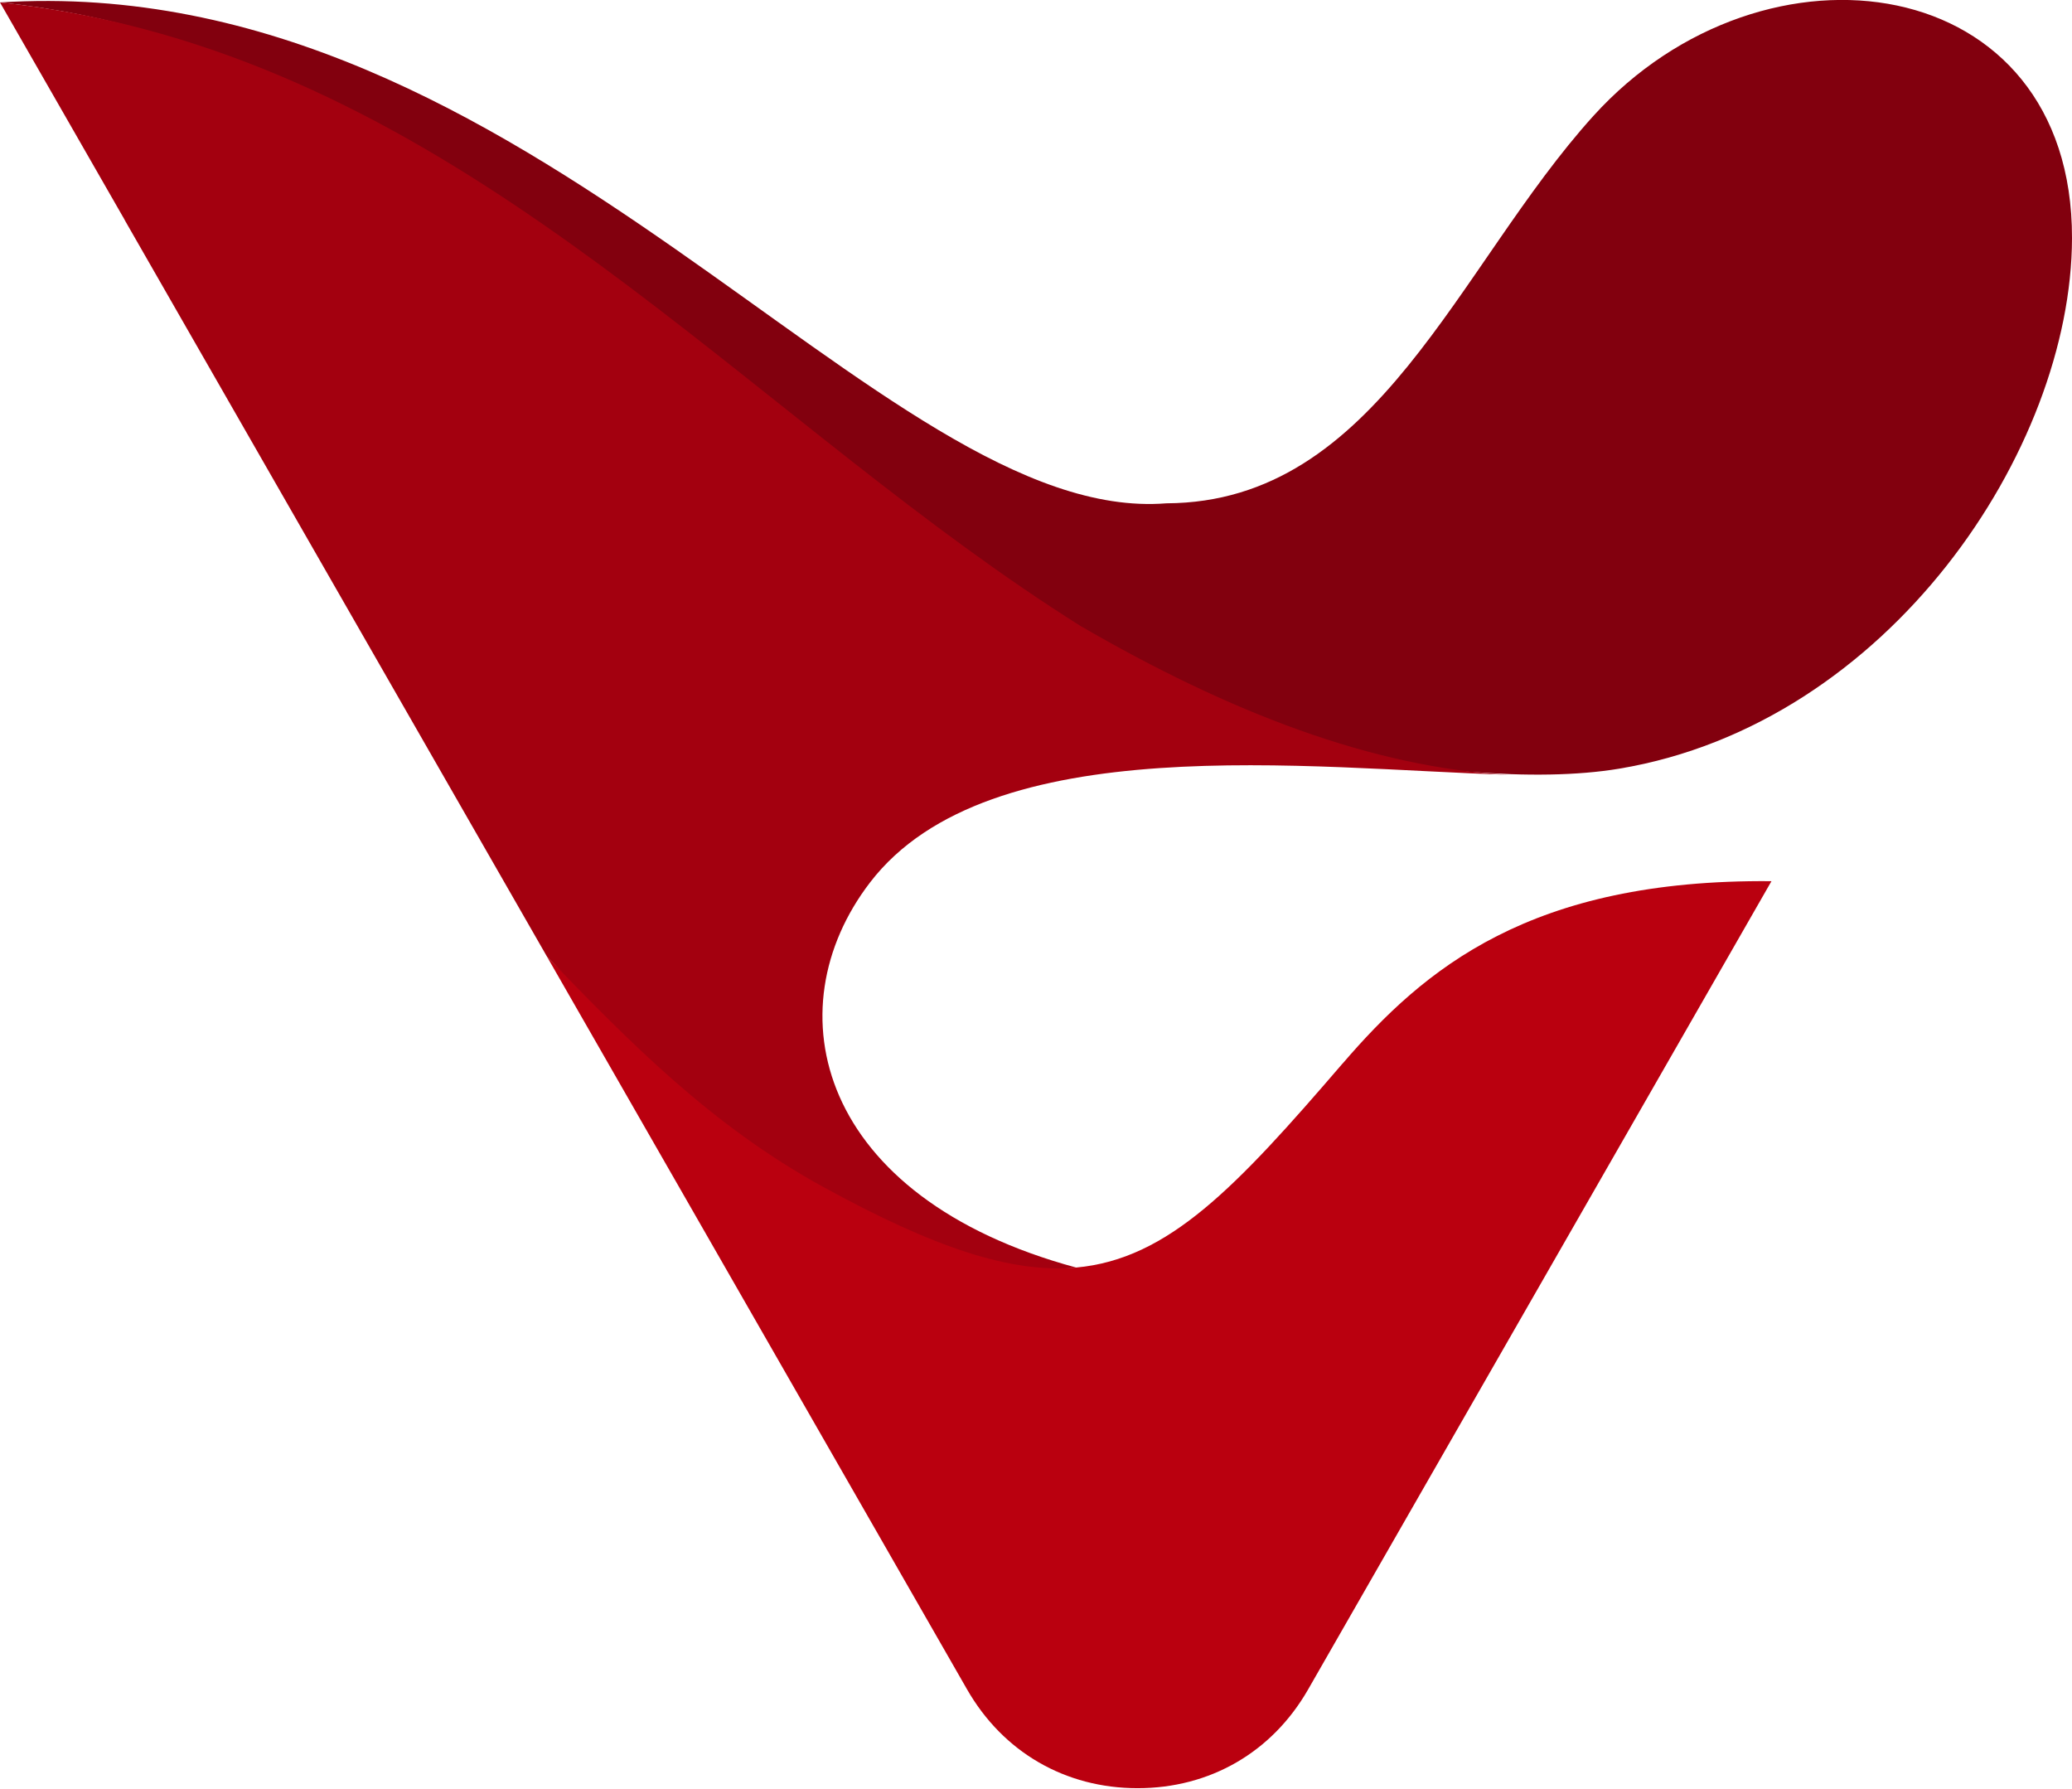
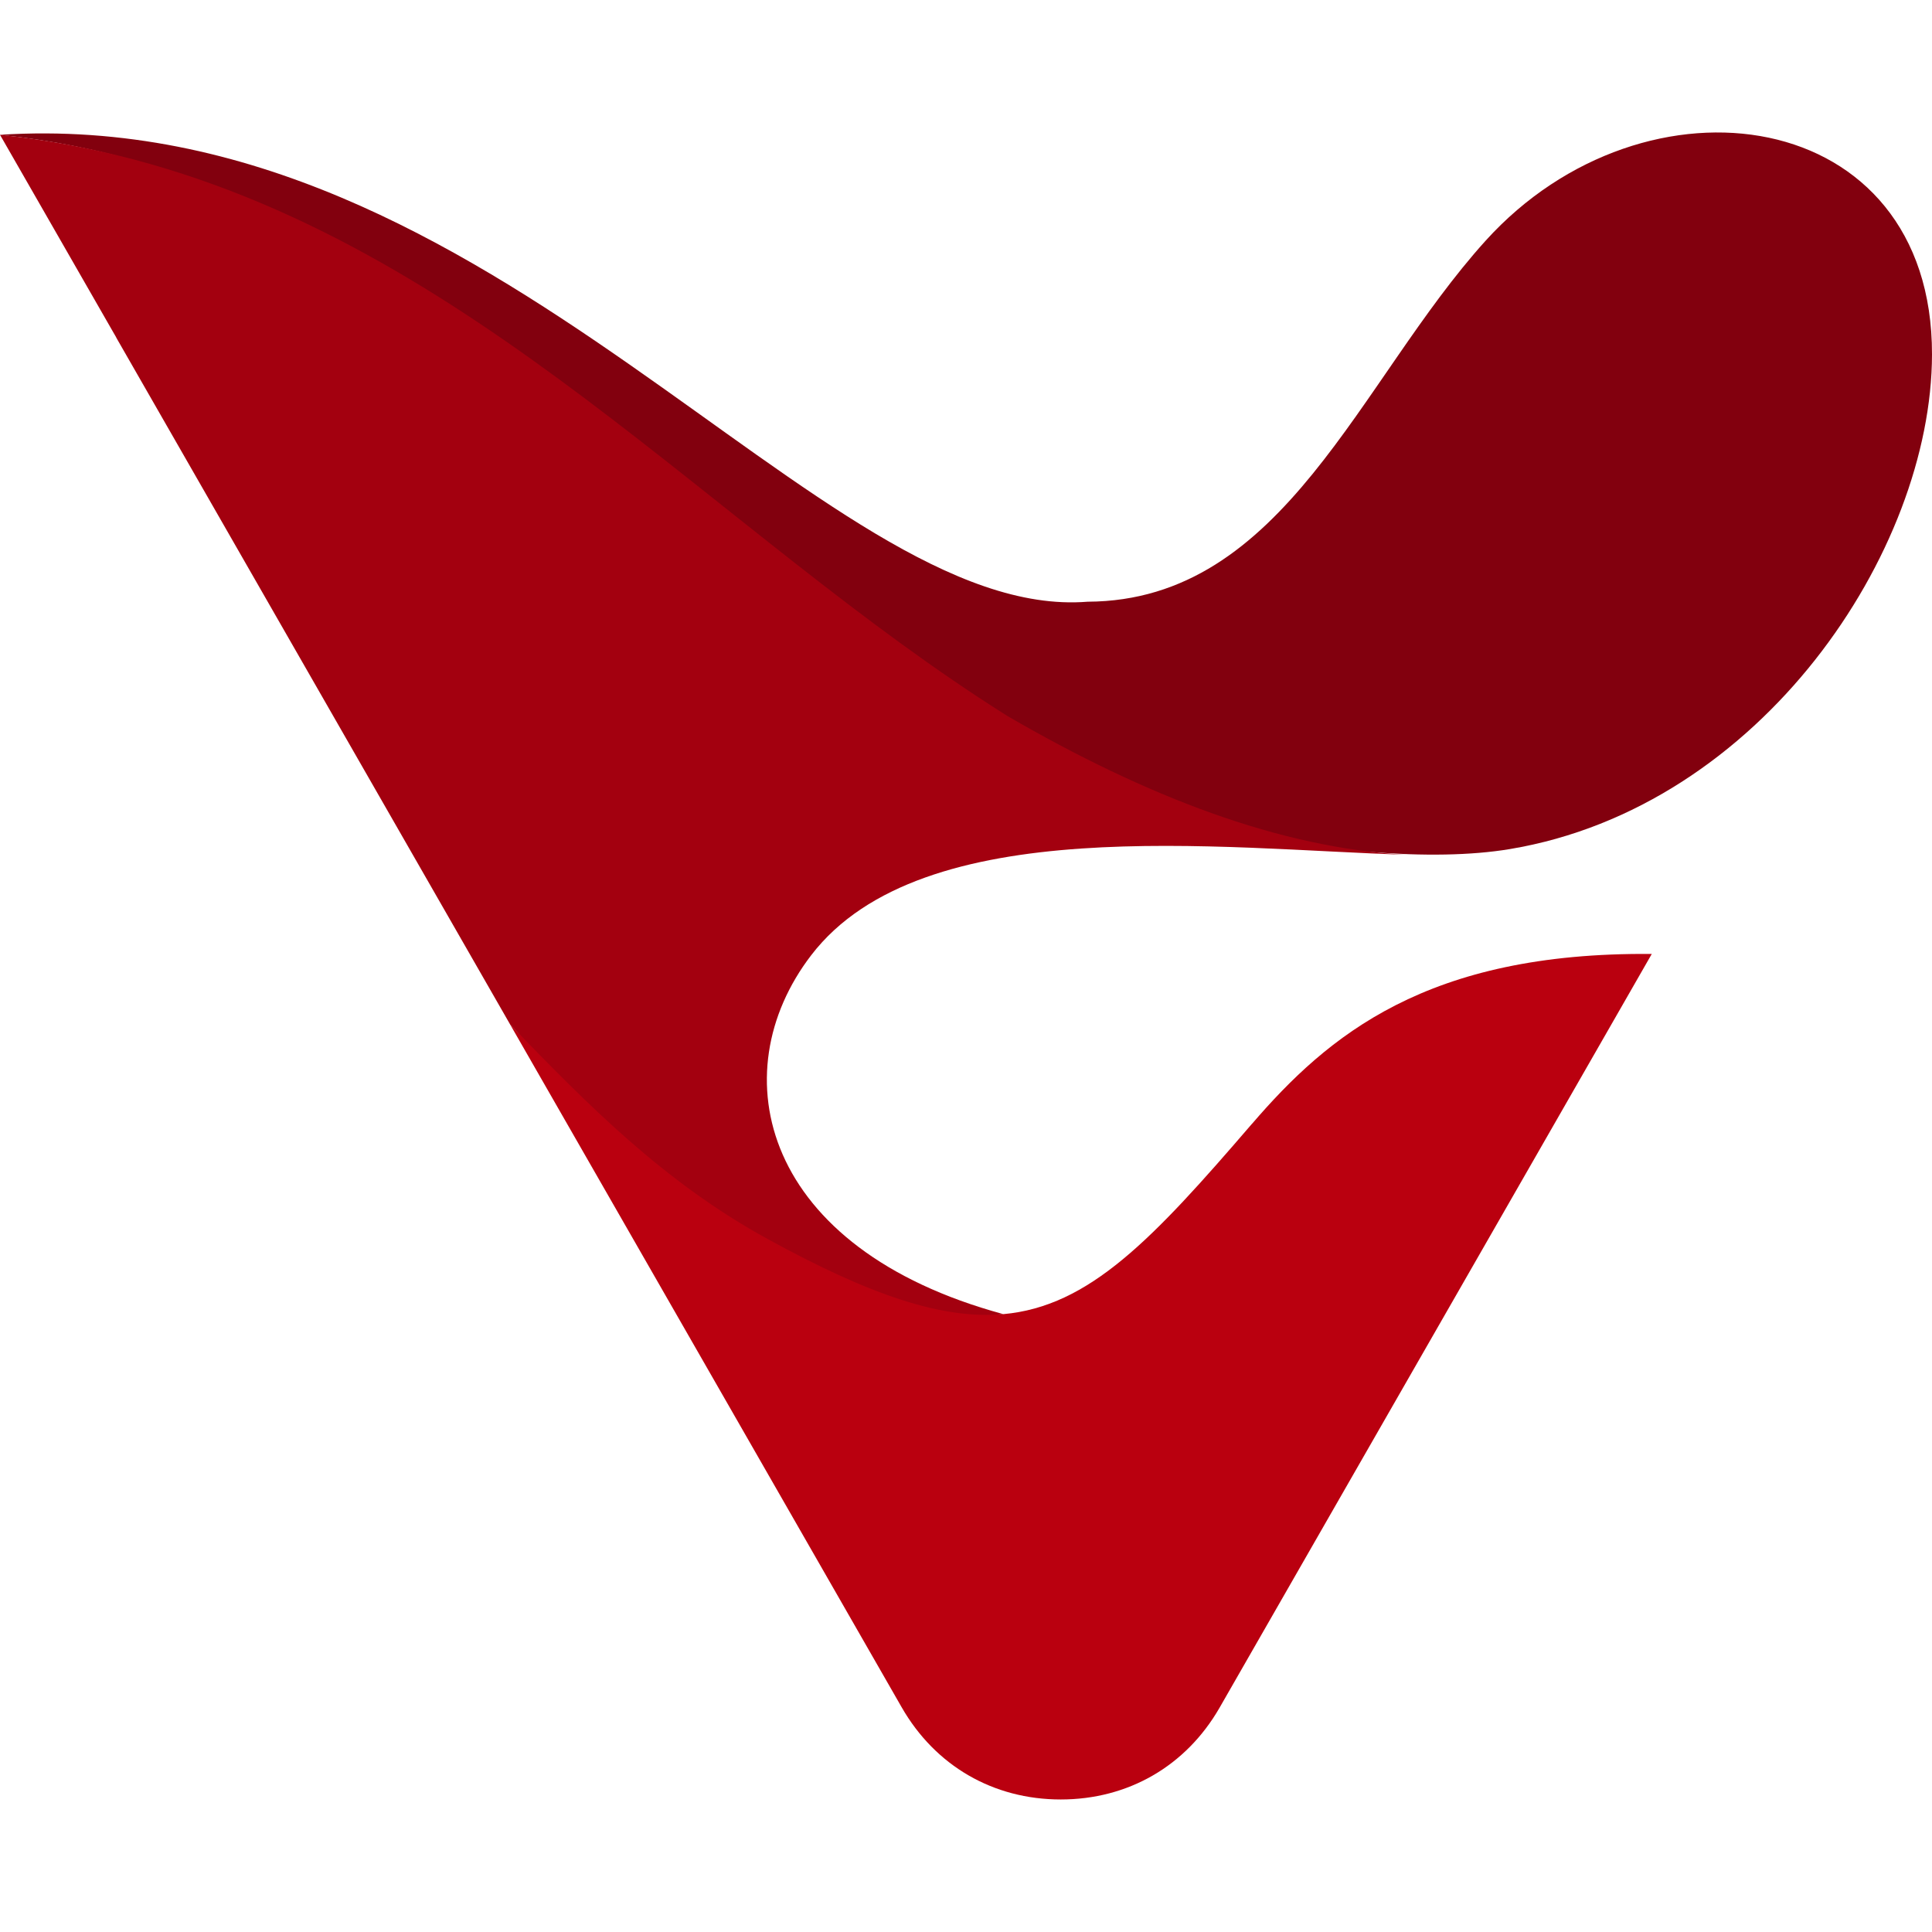
- <svg xmlns="http://www.w3.org/2000/svg" id="Layer_1" viewBox="0 0 255.92 220.81">
+ <svg xmlns="http://www.w3.org/2000/svg" width="256" height="256" id="Layer_1" viewBox="0 0 255.92 220.81">
  <defs>
    <style>.cls-1{fill:#ba000f;}.cls-1,.cls-2,.cls-3{fill-rule:evenodd;}.cls-2{fill:#82000e;}.cls-3{fill:#a3000f;}</style>
  </defs>
  <path class="cls-2" d="M115.4,75.88C72.48,48.92,55.97,6.26,0,.3,65.49-3.87,108.84,64.99,144.07,62.15c26.11-.11,35.89-29.21,52.72-47.82,21.16-23.39,59.2-18.02,59.13,15.08-.05,26.05-22.59,59.95-55.94,65.51-20.46,3.41-61.14-5.44-84.57-19.05Z" />
  <path class="cls-1" d="M165.83,131.32c-13.15,15.29-21.51,24.17-32.92,25.2-12.07,1.08-55.69-28.4-65.33-38.36l51.86,90.44c4.45,7.76,12.13,12.21,21.07,12.21,8.92,0,16.58-4.42,21.03-12.14,.01-.02,.03-.05,.04-.07l51.86-90.44,5.36-9.35c-29.79-.27-42.89,10.8-52.97,22.52Z" />
  <path class="cls-3" d="M15.6,3.03C10.58,1.8,5.39,.87,0,.3L15.44,27.22c-.11-.2-.22-.4-.33-.59,.13,.24,.26,.49,.4,.73l52.07,90.8c10.1,10.44,20.27,20.83,34.09,28.4,13.72,7.53,23.23,10.68,31.24,9.96-31.95-8.66-37.51-31.84-25.45-47.55,14.73-19.2,54.31-14.03,78.85-13.3h0c-16.68-.85-34.5-7.72-52.83-18.36C94.69,52.93,62.71,14.59,15.6,3.03h0Zm-1.63,21.15c-.04-.11-.09-.22-.13-.33l.13,.33Z" />
</svg>
